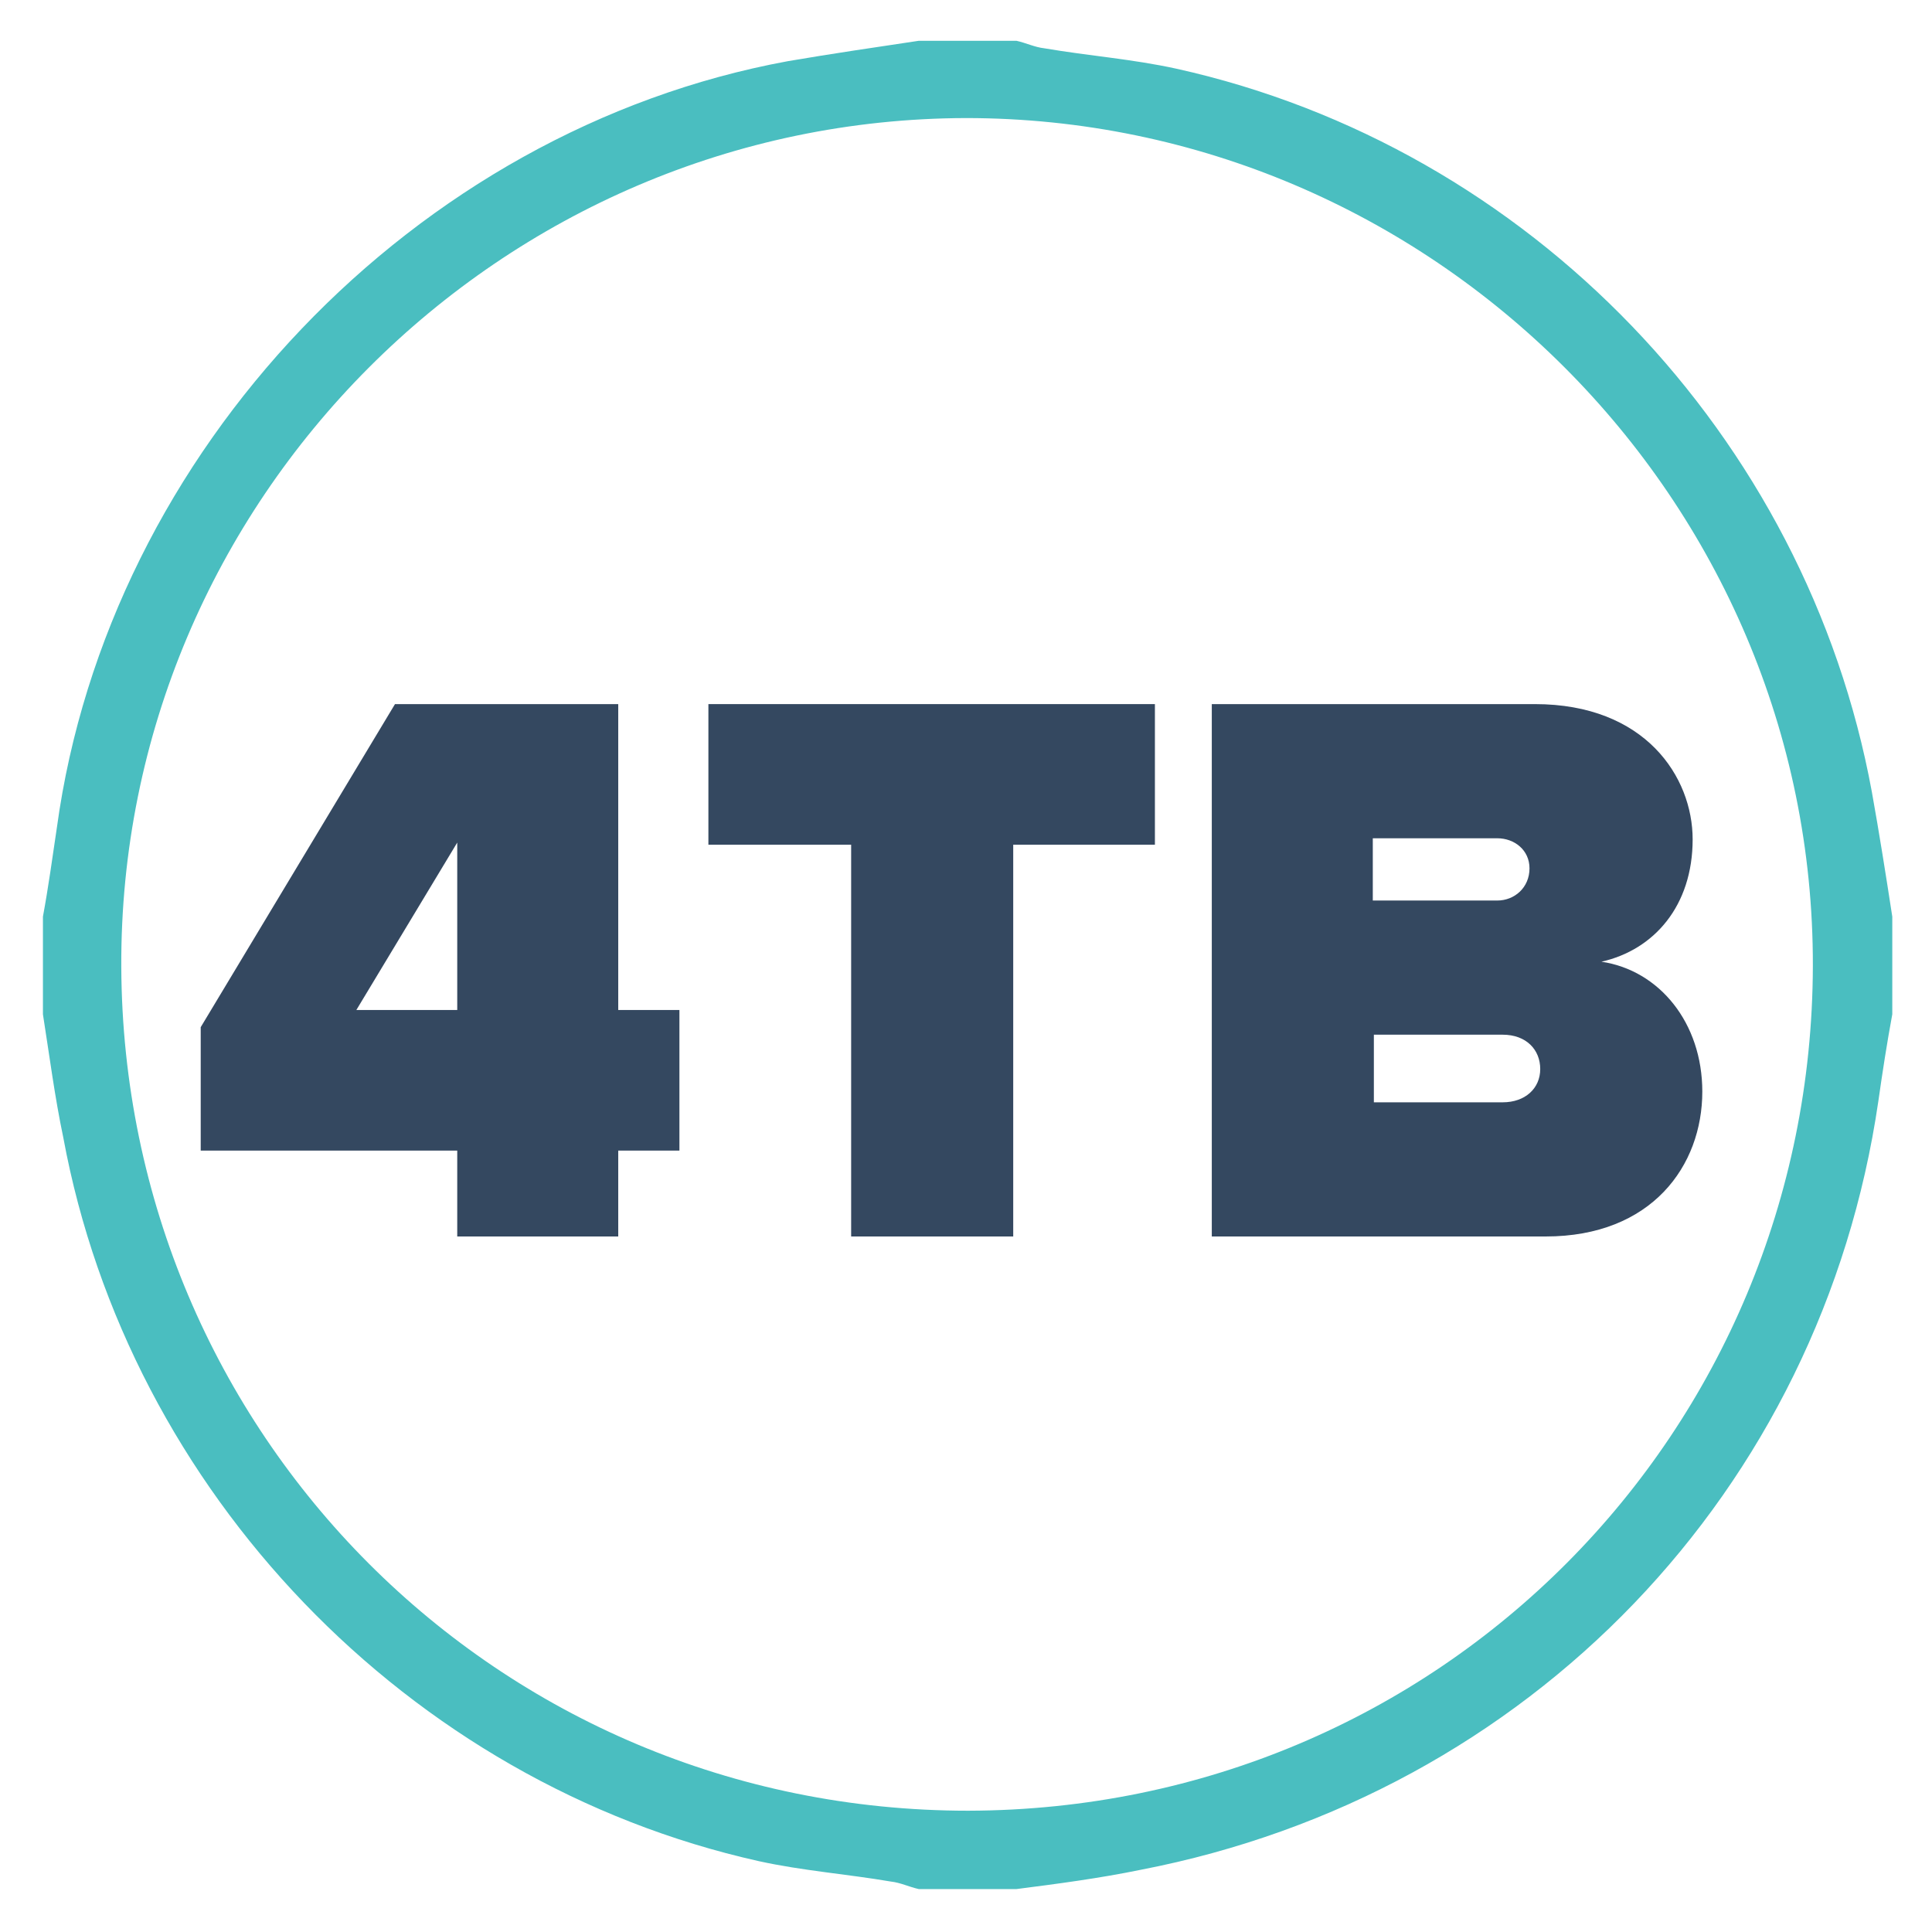
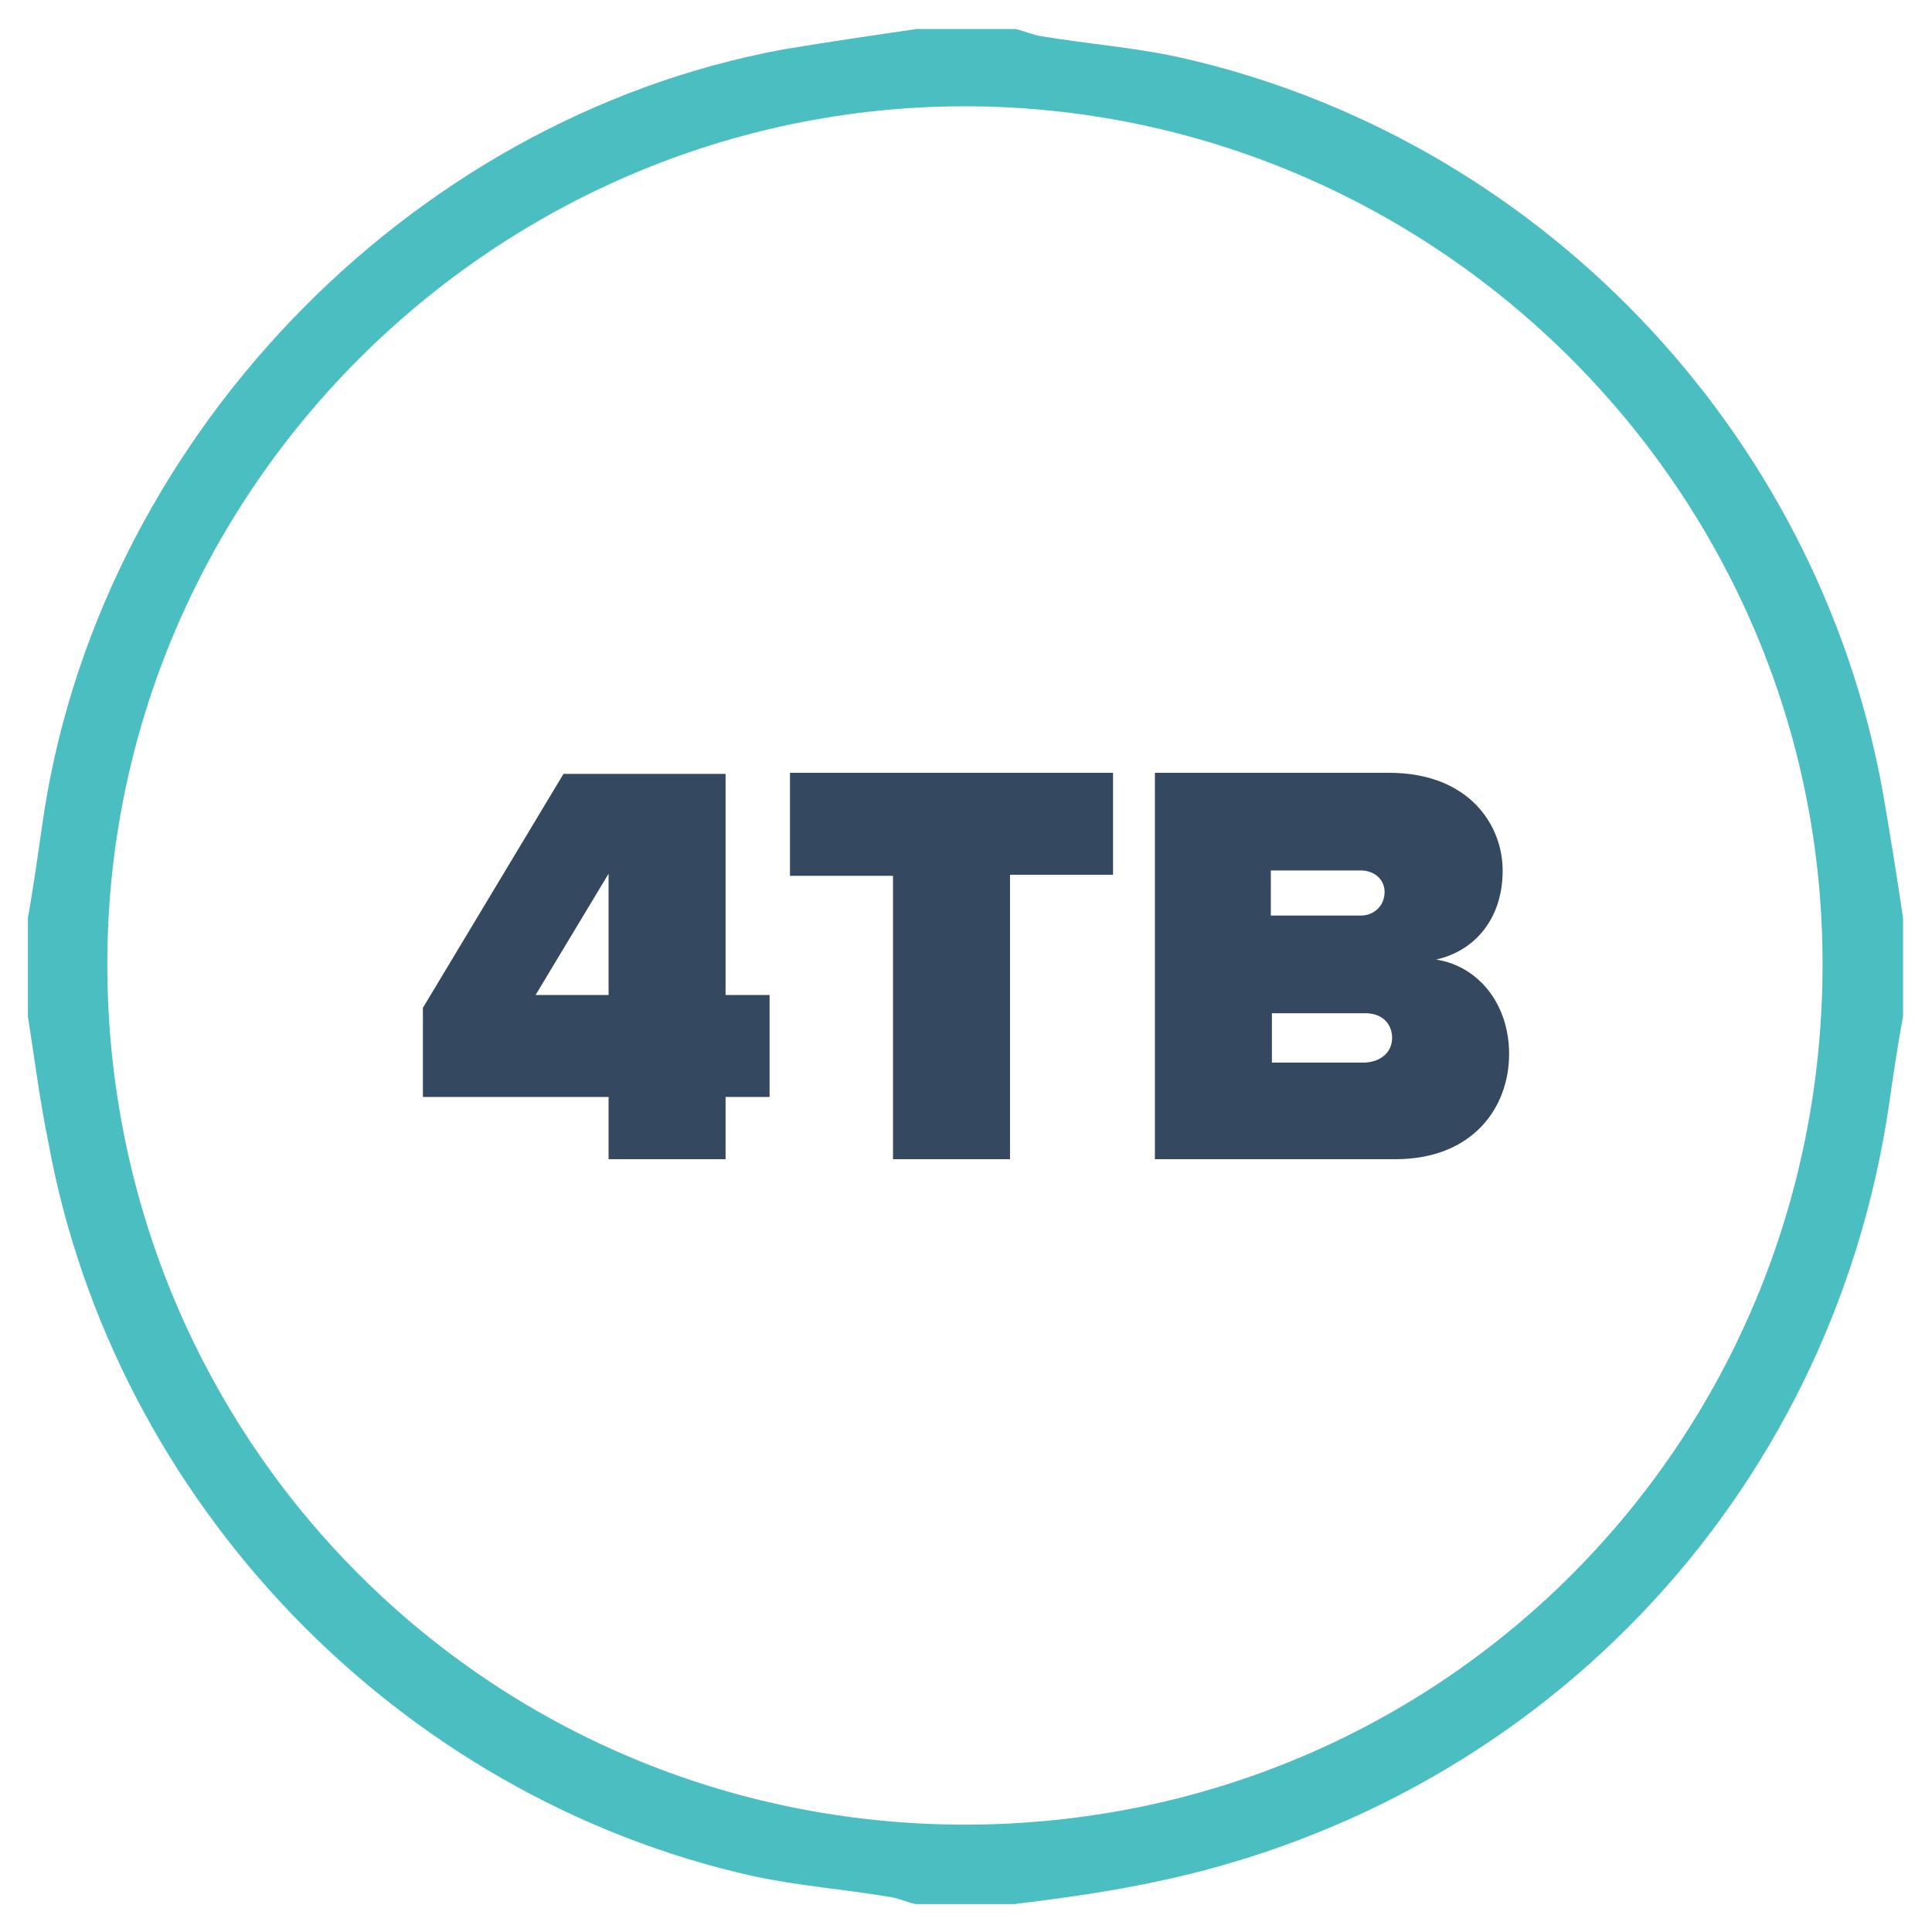
- <svg xmlns="http://www.w3.org/2000/svg" version="1.1" id="Layer_1" x="0px" y="0px" viewBox="-409 191 180 180" style="enable-background:new -409 191 180 180;" xml:space="preserve">
+ <svg xmlns="http://www.w3.org/2000/svg" version="1.1" id="Layer_1" x="0px" y="0px" viewBox="-389 191 180 180" style="enable-background:new -389 191 180 180;" xml:space="preserve">
  <style type="text/css">
	.st0{fill:#4ABEC0;}
	.st1{enable-background:new    ;}
	.st2{fill:#344860;}
</style>
  <g id="XMLID_3_">
-     <path id="XMLID_56_" class="st0" d="M-405,285.5c0-3.1,0-6.1,0-9.1c0.5-2.7,0.9-5.6,1.3-8.3c4.8-35.1,33.3-65,68.1-71.4   c4.1-0.7,8.2-1.3,12.2-1.9c3.1,0,6.1,0,9.1,0c0.9,0.2,1.7,0.6,2.6,0.7c4.1,0.7,8.2,1,12.3,1.9c32.9,7.3,58.7,34.2,64.8,67.4   c0.7,3.9,1.3,7.7,1.9,11.6c0,3.1,0,6.1,0,9.1c-0.5,2.7-0.9,5.3-1.3,8.1c-5.3,36.3-32.5,64.6-68.7,71.6c-3.9,0.8-7.7,1.3-11.6,1.8   c-3.1,0-6.1,0-9.1,0c-0.9-0.2-1.7-0.6-2.6-0.7c-4.1-0.7-8.2-1-12.3-1.9C-371,357.1-397,330-403.1,297   C-403.9,293.2-404.4,289.3-405,285.5z M-319,202c-43.3,0.1-78.9,35.6-78.7,79.1c0.2,43.4,35,78.6,78.9,78.6   c44-0.1,78.6-35.3,78.7-78.7C-240,237.5-275.7,202-319,202z" />
+     <path id="XMLID_56_" class="st0" d="M-386.4,285.7c0-3.1,0-6.2,0-9.2c0.5-2.7,0.9-5.7,1.3-8.4c4.9-35.6,33.8-66,69.1-72.5   c4.2-0.7,8.3-1.3,12.4-1.9c3.1,0,6.2,0,9.2,0c0.9,0.2,1.7,0.6,2.6,0.7c4.2,0.7,8.3,1,12.5,1.9c33.4,7.4,59.6,34.7,65.7,68.4   c0.7,4,1.3,7.8,1.9,11.8c0,3.1,0,6.2,0,9.2c-0.5,2.7-0.9,5.4-1.3,8.2c-5.4,36.8-33,65.6-69.7,72.7c-4,0.8-7.8,1.3-11.8,1.8   c-3.1,0-6.2,0-9.2,0c-0.9-0.2-1.7-0.6-2.6-0.7c-4.2-0.7-8.3-1-12.5-1.9c-33.2-7.4-59.6-34.9-65.7-68.4   C-385.3,293.5-385.8,289.5-386.4,285.7z M-299.2,200.9c-43.9,0.1-80,36.1-79.8,80.3c0.2,44.1,35.5,79.8,80,79.8   c44.6-0.1,79.7-35.8,79.8-79.9C-219,236.9-255.2,200.9-299.2,200.9z" />
  </g>
  <g class="st1">
-     <path class="st2" d="M-366.4,306.2v-8h-23.9v-11.5l18.1-30.1h20.8v28.5h5.7v13.1h-5.7v8H-366.4z M-366.4,269.5l-9.4,15.6h9.4V269.5   z" />
-     <path class="st2" d="M-329.7,306.2v-36.5H-343v-13.1h41.6v13.1h-13.2v36.5H-329.7z" />
-     <path class="st2" d="M-296.1,306.2v-49.6h30.1c10.3,0,14.7,6.8,14.7,12.6c0,6.2-3.6,10.3-8.5,11.4c5.4,0.8,9.4,5.7,9.4,12.1   c0,6.9-4.7,13.5-14.6,13.5H-296.1z M-266.5,271.9c0-1.7-1.4-2.8-3-2.8h-11.6v5.8h11.6C-267.9,274.9-266.5,273.7-266.5,271.9z    M-265.5,290.6c0-1.8-1.3-3.2-3.5-3.2h-12v6.3h12C-266.9,293.7-265.5,292.4-265.5,290.6z" />
+     <path class="st2" d="M-332.3,299v-5.8h-17.3v-8.3l13.1-21.8h15.1v20.6h4.1v9.5h-4.1v5.8H-332.3z M-332.3,272.4l-6.8,11.3h6.8V272.4   z" />
+     <path class="st2" d="M-305.8,299v-26.4h-9.6V263h30.1v9.5h-9.6V299H-305.8z" />
+     <path class="st2" d="M-281.4,299V263h21.8c7.5,0,10.6,4.9,10.6,9.1c0,4.5-2.6,7.5-6.2,8.3c3.9,0.6,6.8,4.1,6.8,8.8   c0,5-3.4,9.8-10.6,9.8H-281.4z M-260,274.1c0-1.2-1-2-2.2-2h-8.4v4.2h8.4C-261,276.3-260,275.4-260,274.1z M-259.3,287.7   c0-1.3-0.9-2.3-2.5-2.3h-8.7v4.6h8.7C-260.3,289.9-259.3,289-259.3,287.7z" />
  </g>
</svg>
